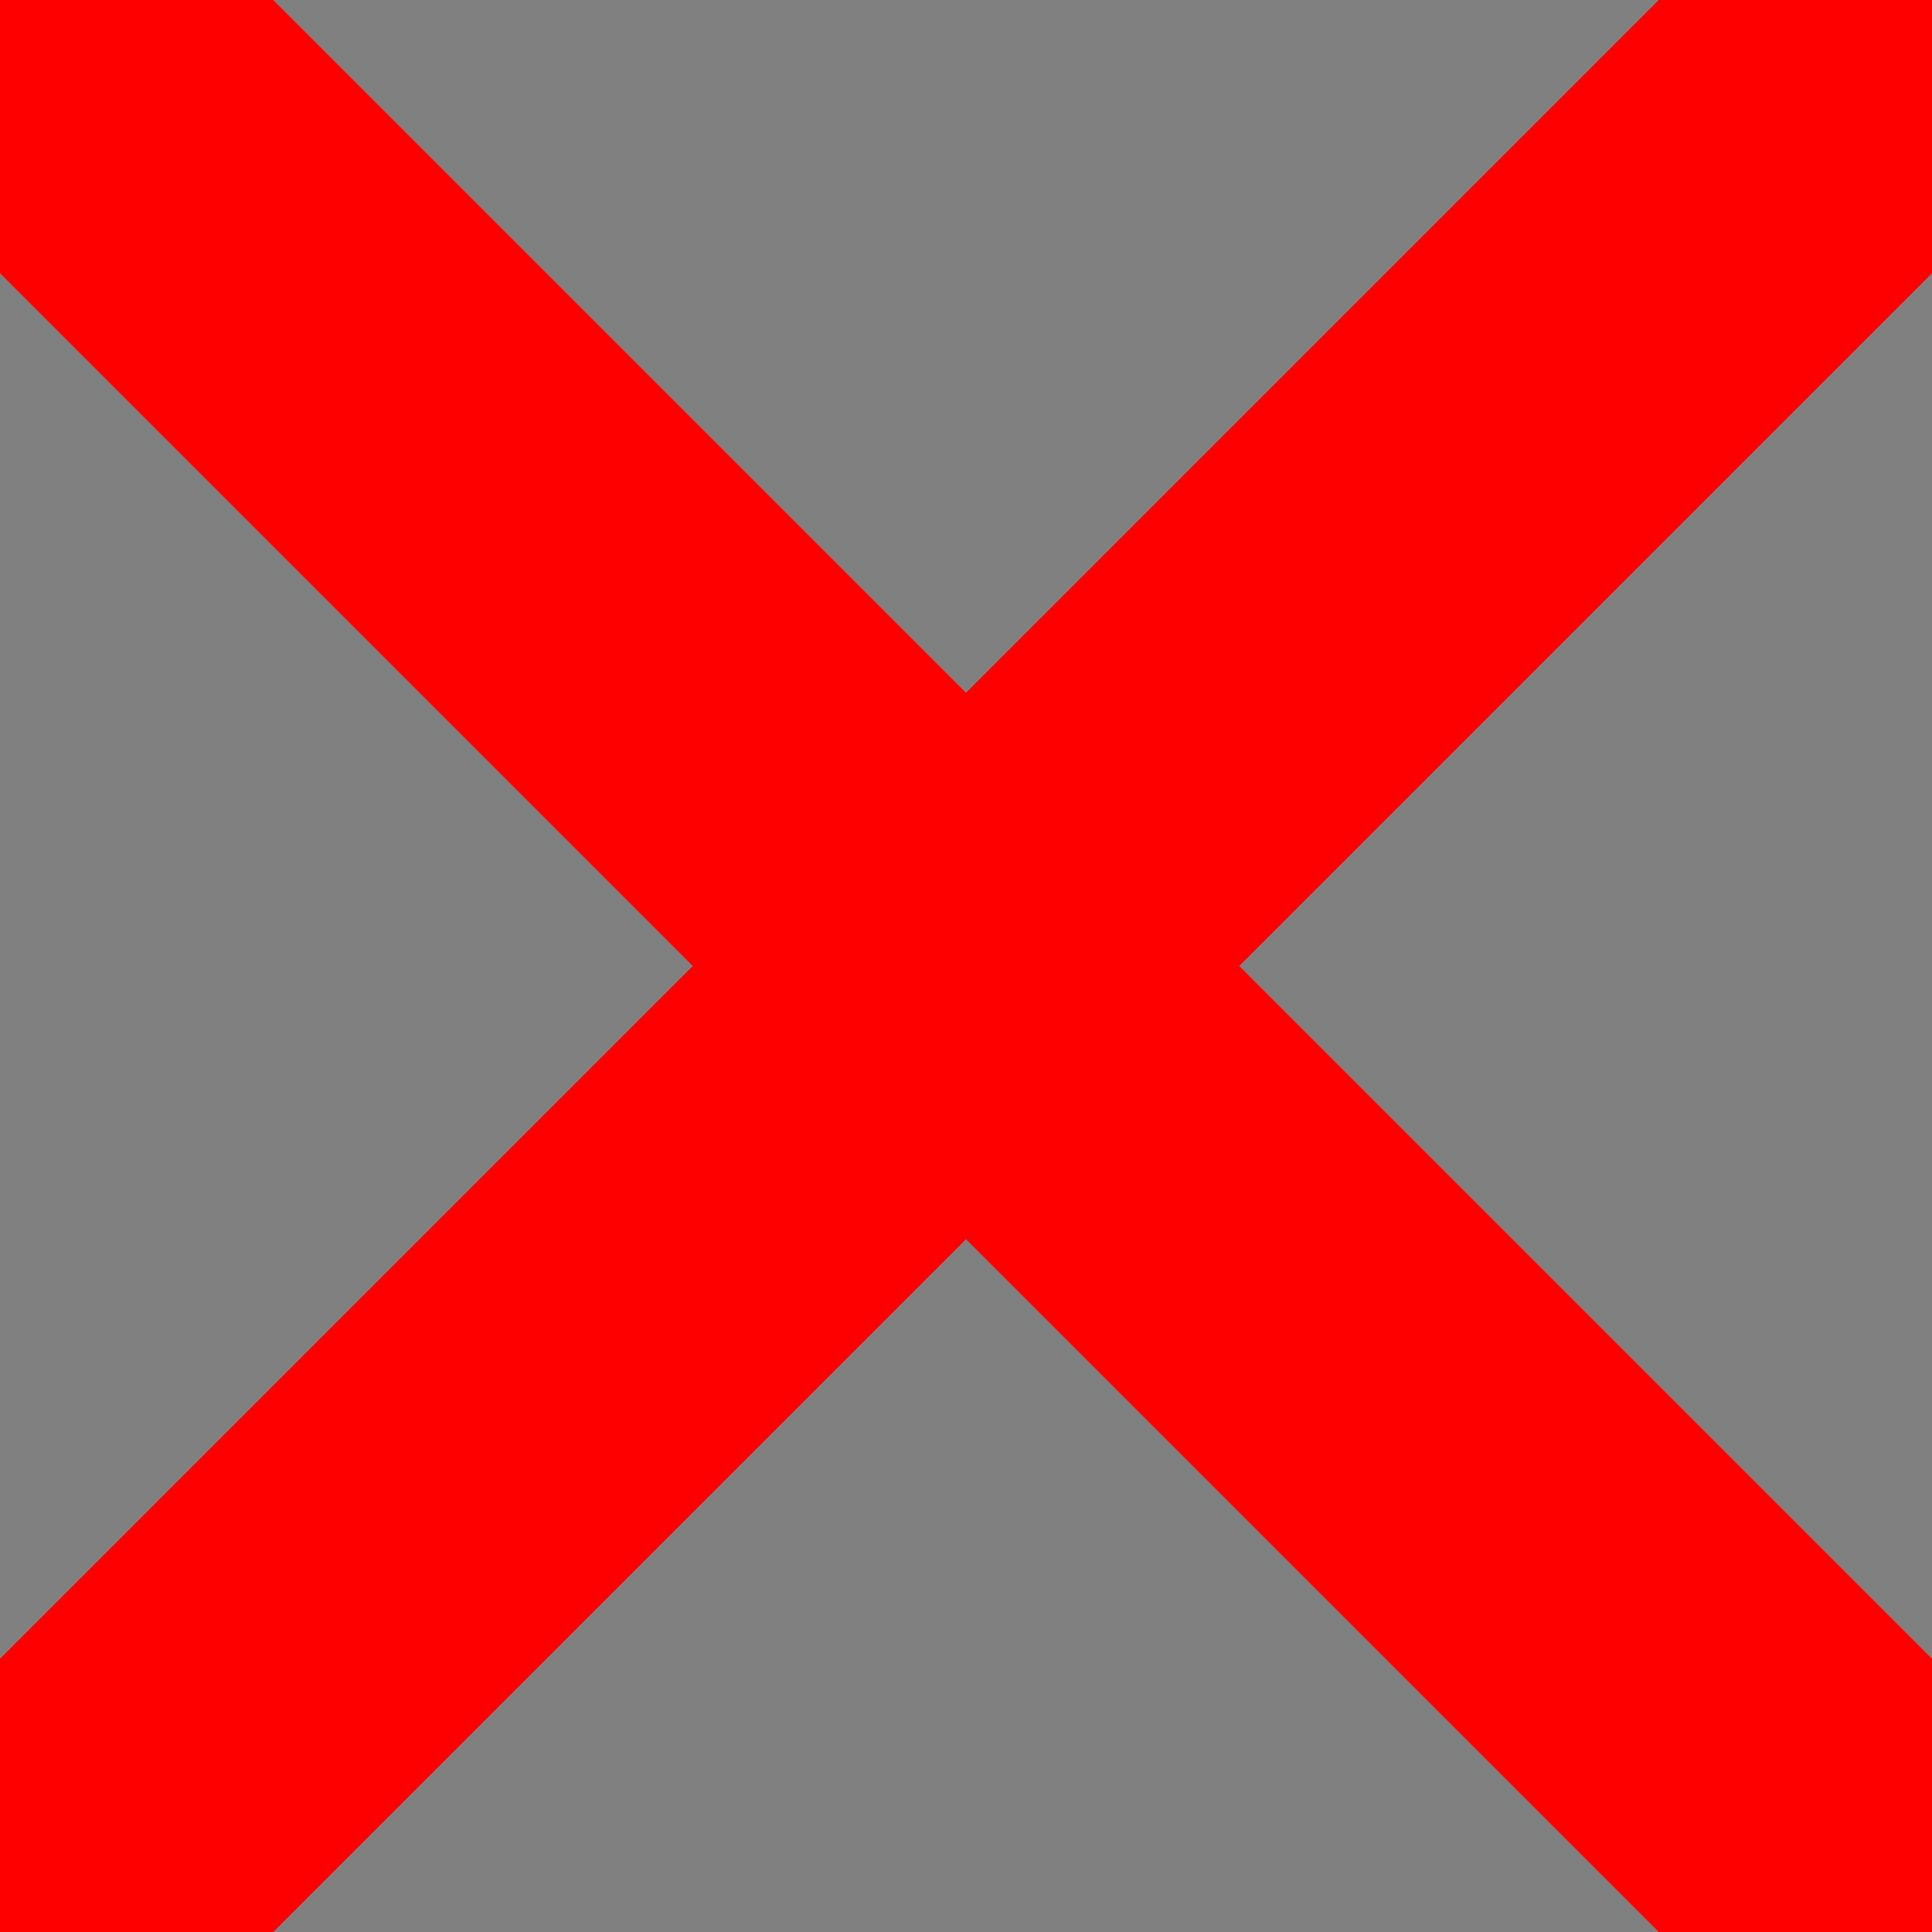
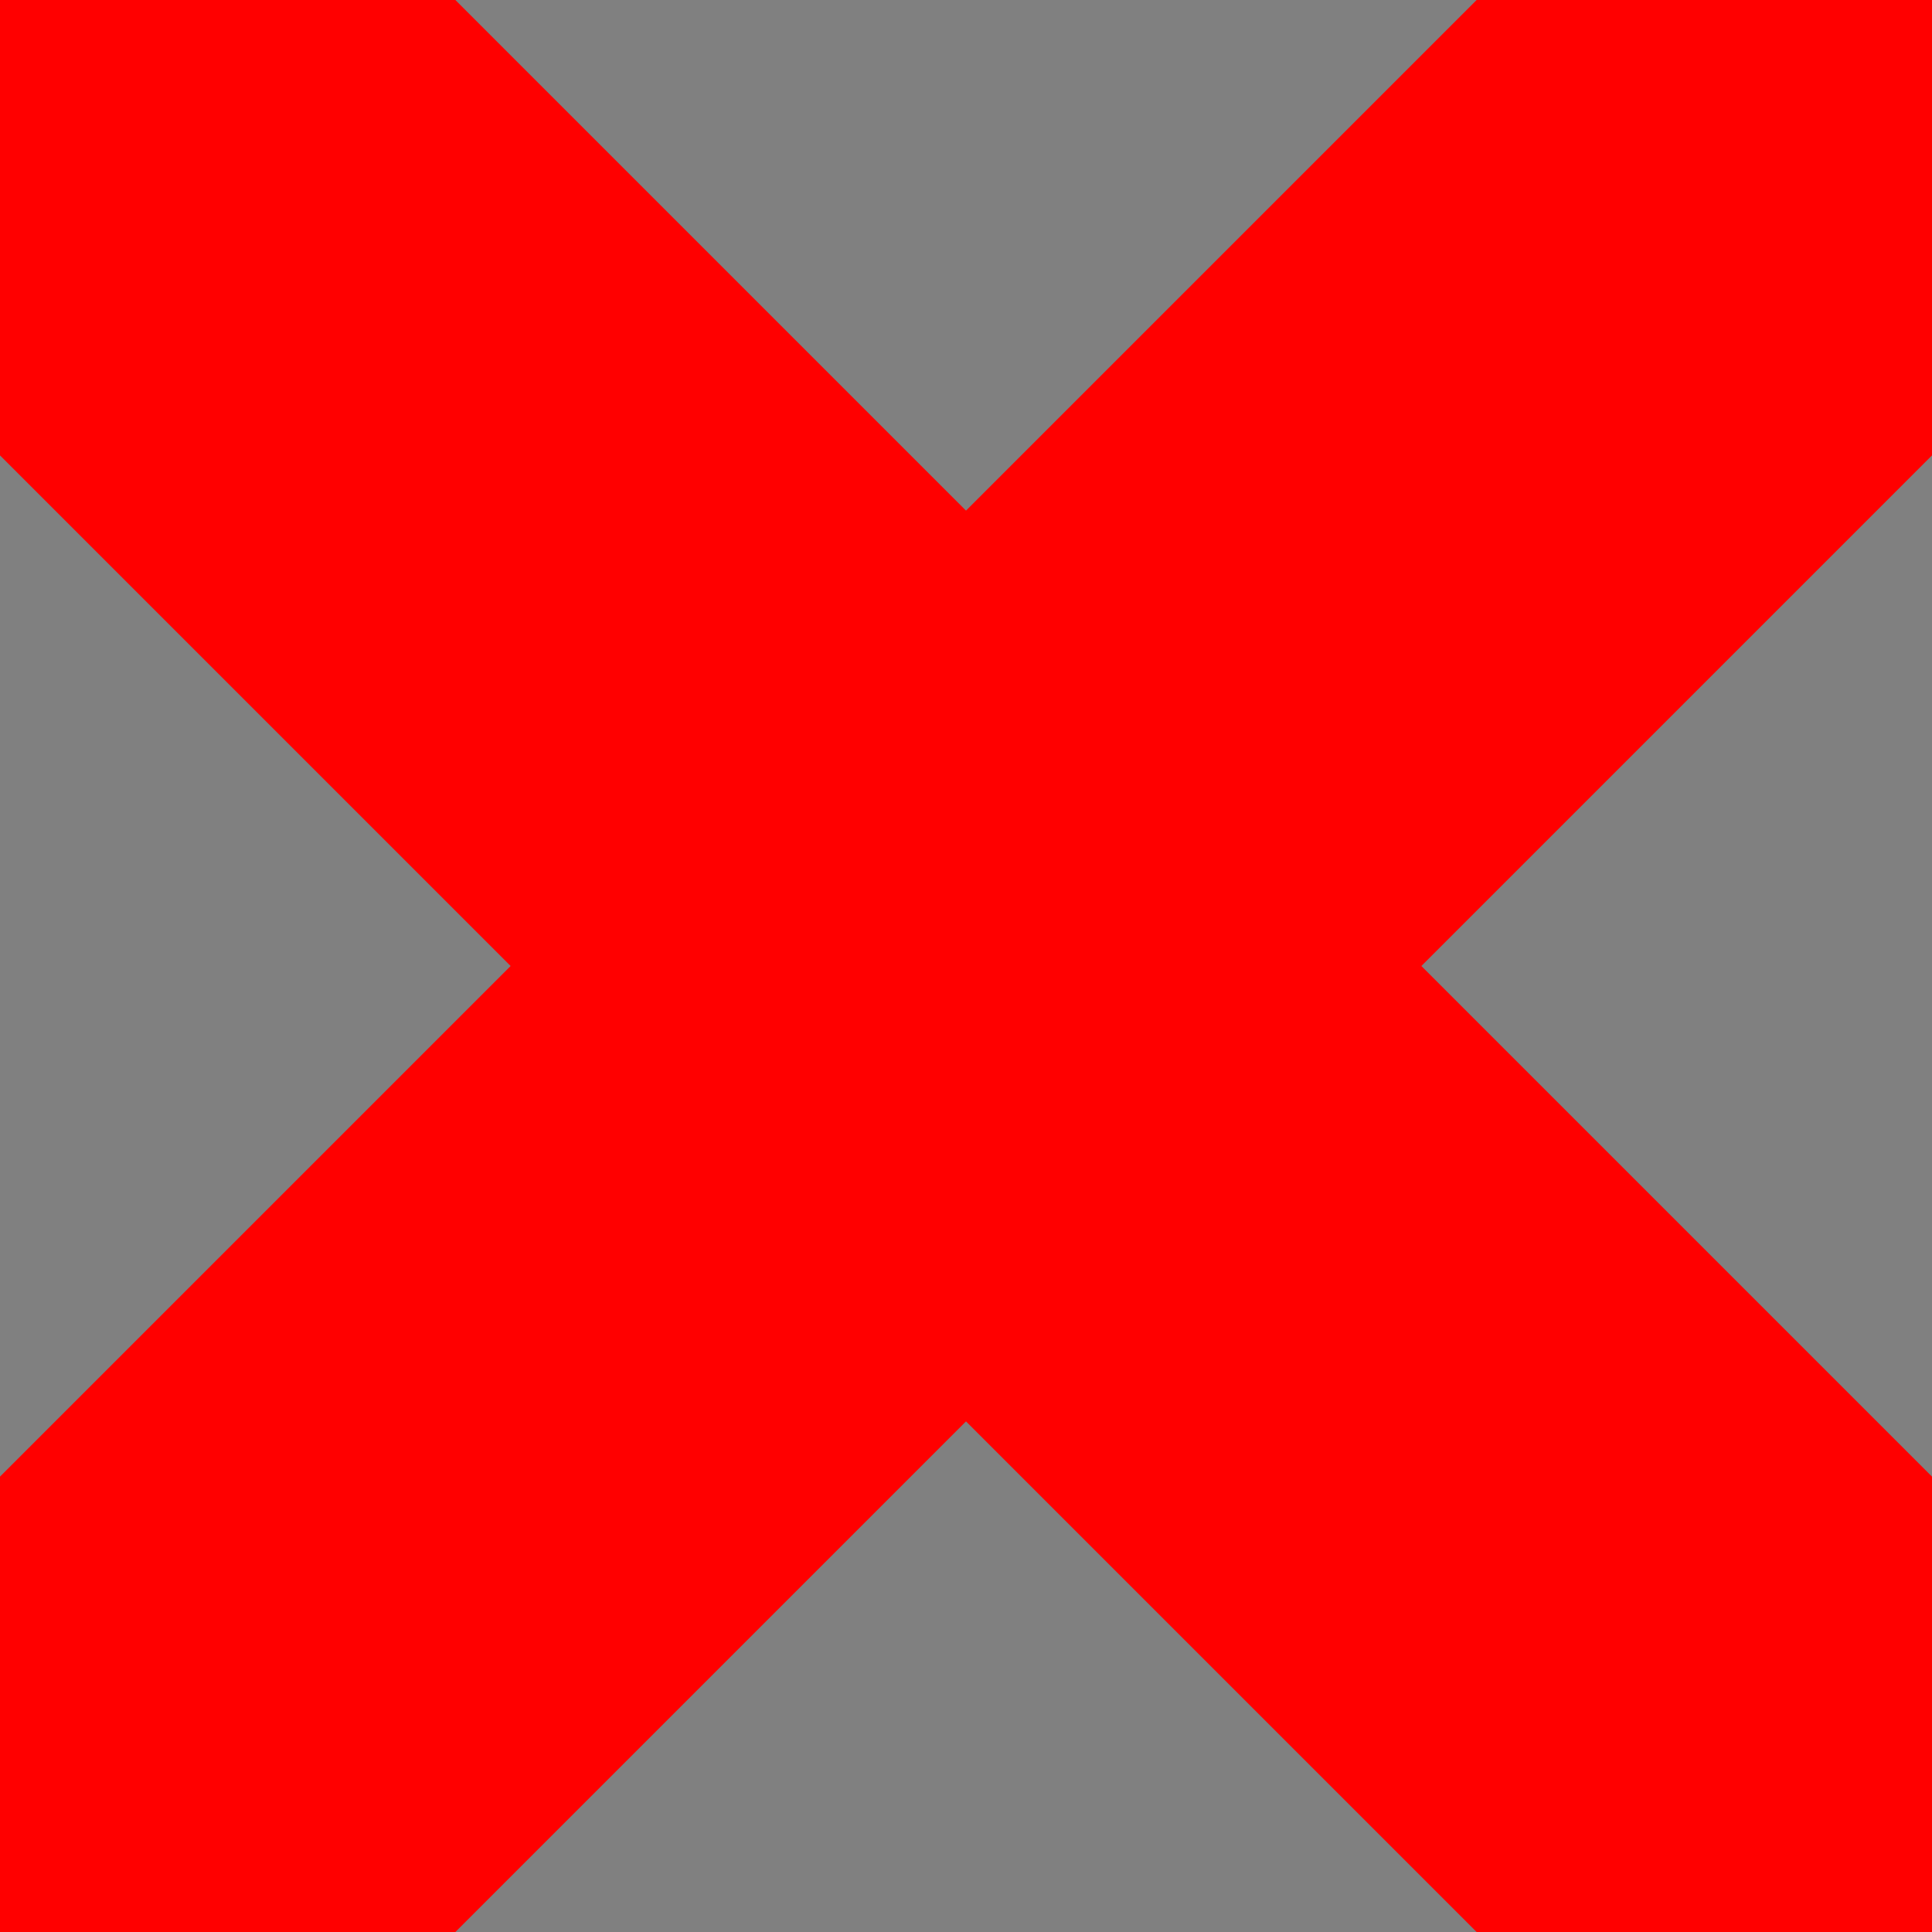
- <svg xmlns="http://www.w3.org/2000/svg" width="10" height="10">
+ <svg xmlns="http://www.w3.org/2000/svg" width="6" height="6">
  <rect width="10" height="10" fill="#808080" />
-   <line x1="0" y1="0" x2="10" y2="10" stroke="red" stroke-width="2" />
-   <line x1="10" y1="0" x2="0" y2="10" stroke="red" stroke-width="2" />
+   <line x1="0" y1="0" x2="6" y2="6" stroke="red" stroke-width="2" />
+   <line x1="6" y1="0" x2="0" y2="6" stroke="red" stroke-width="2" />
</svg>
